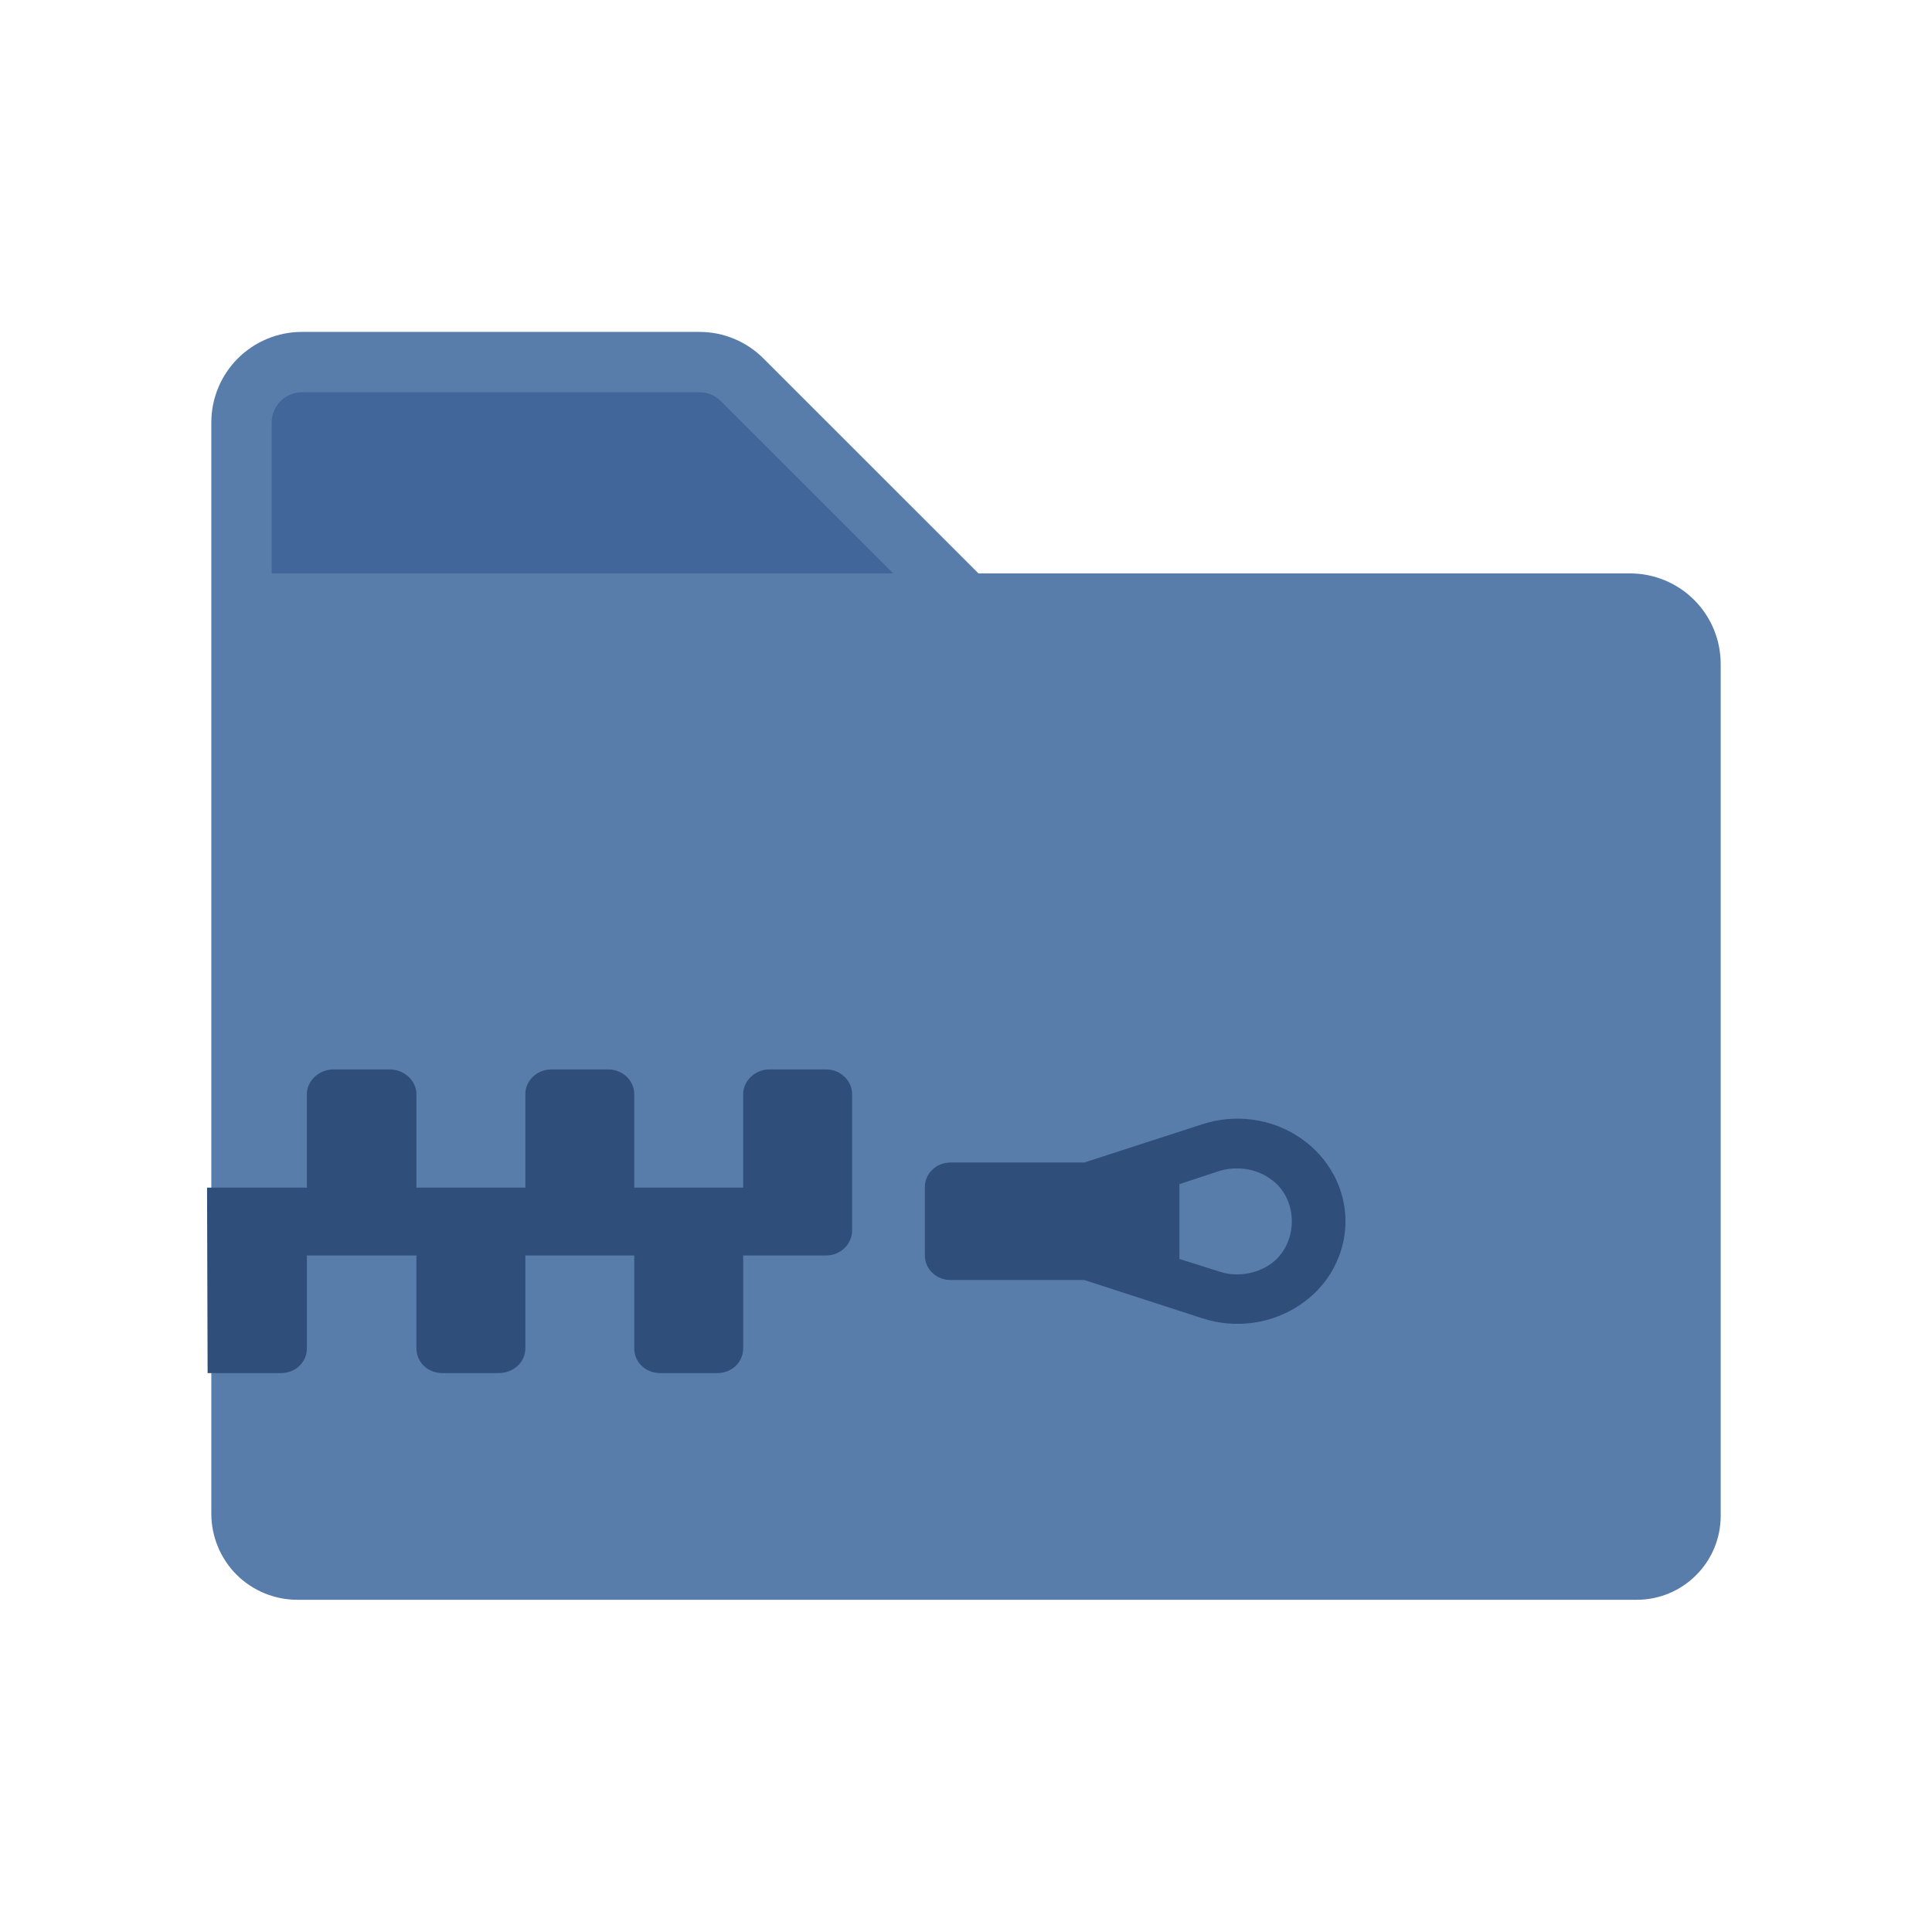
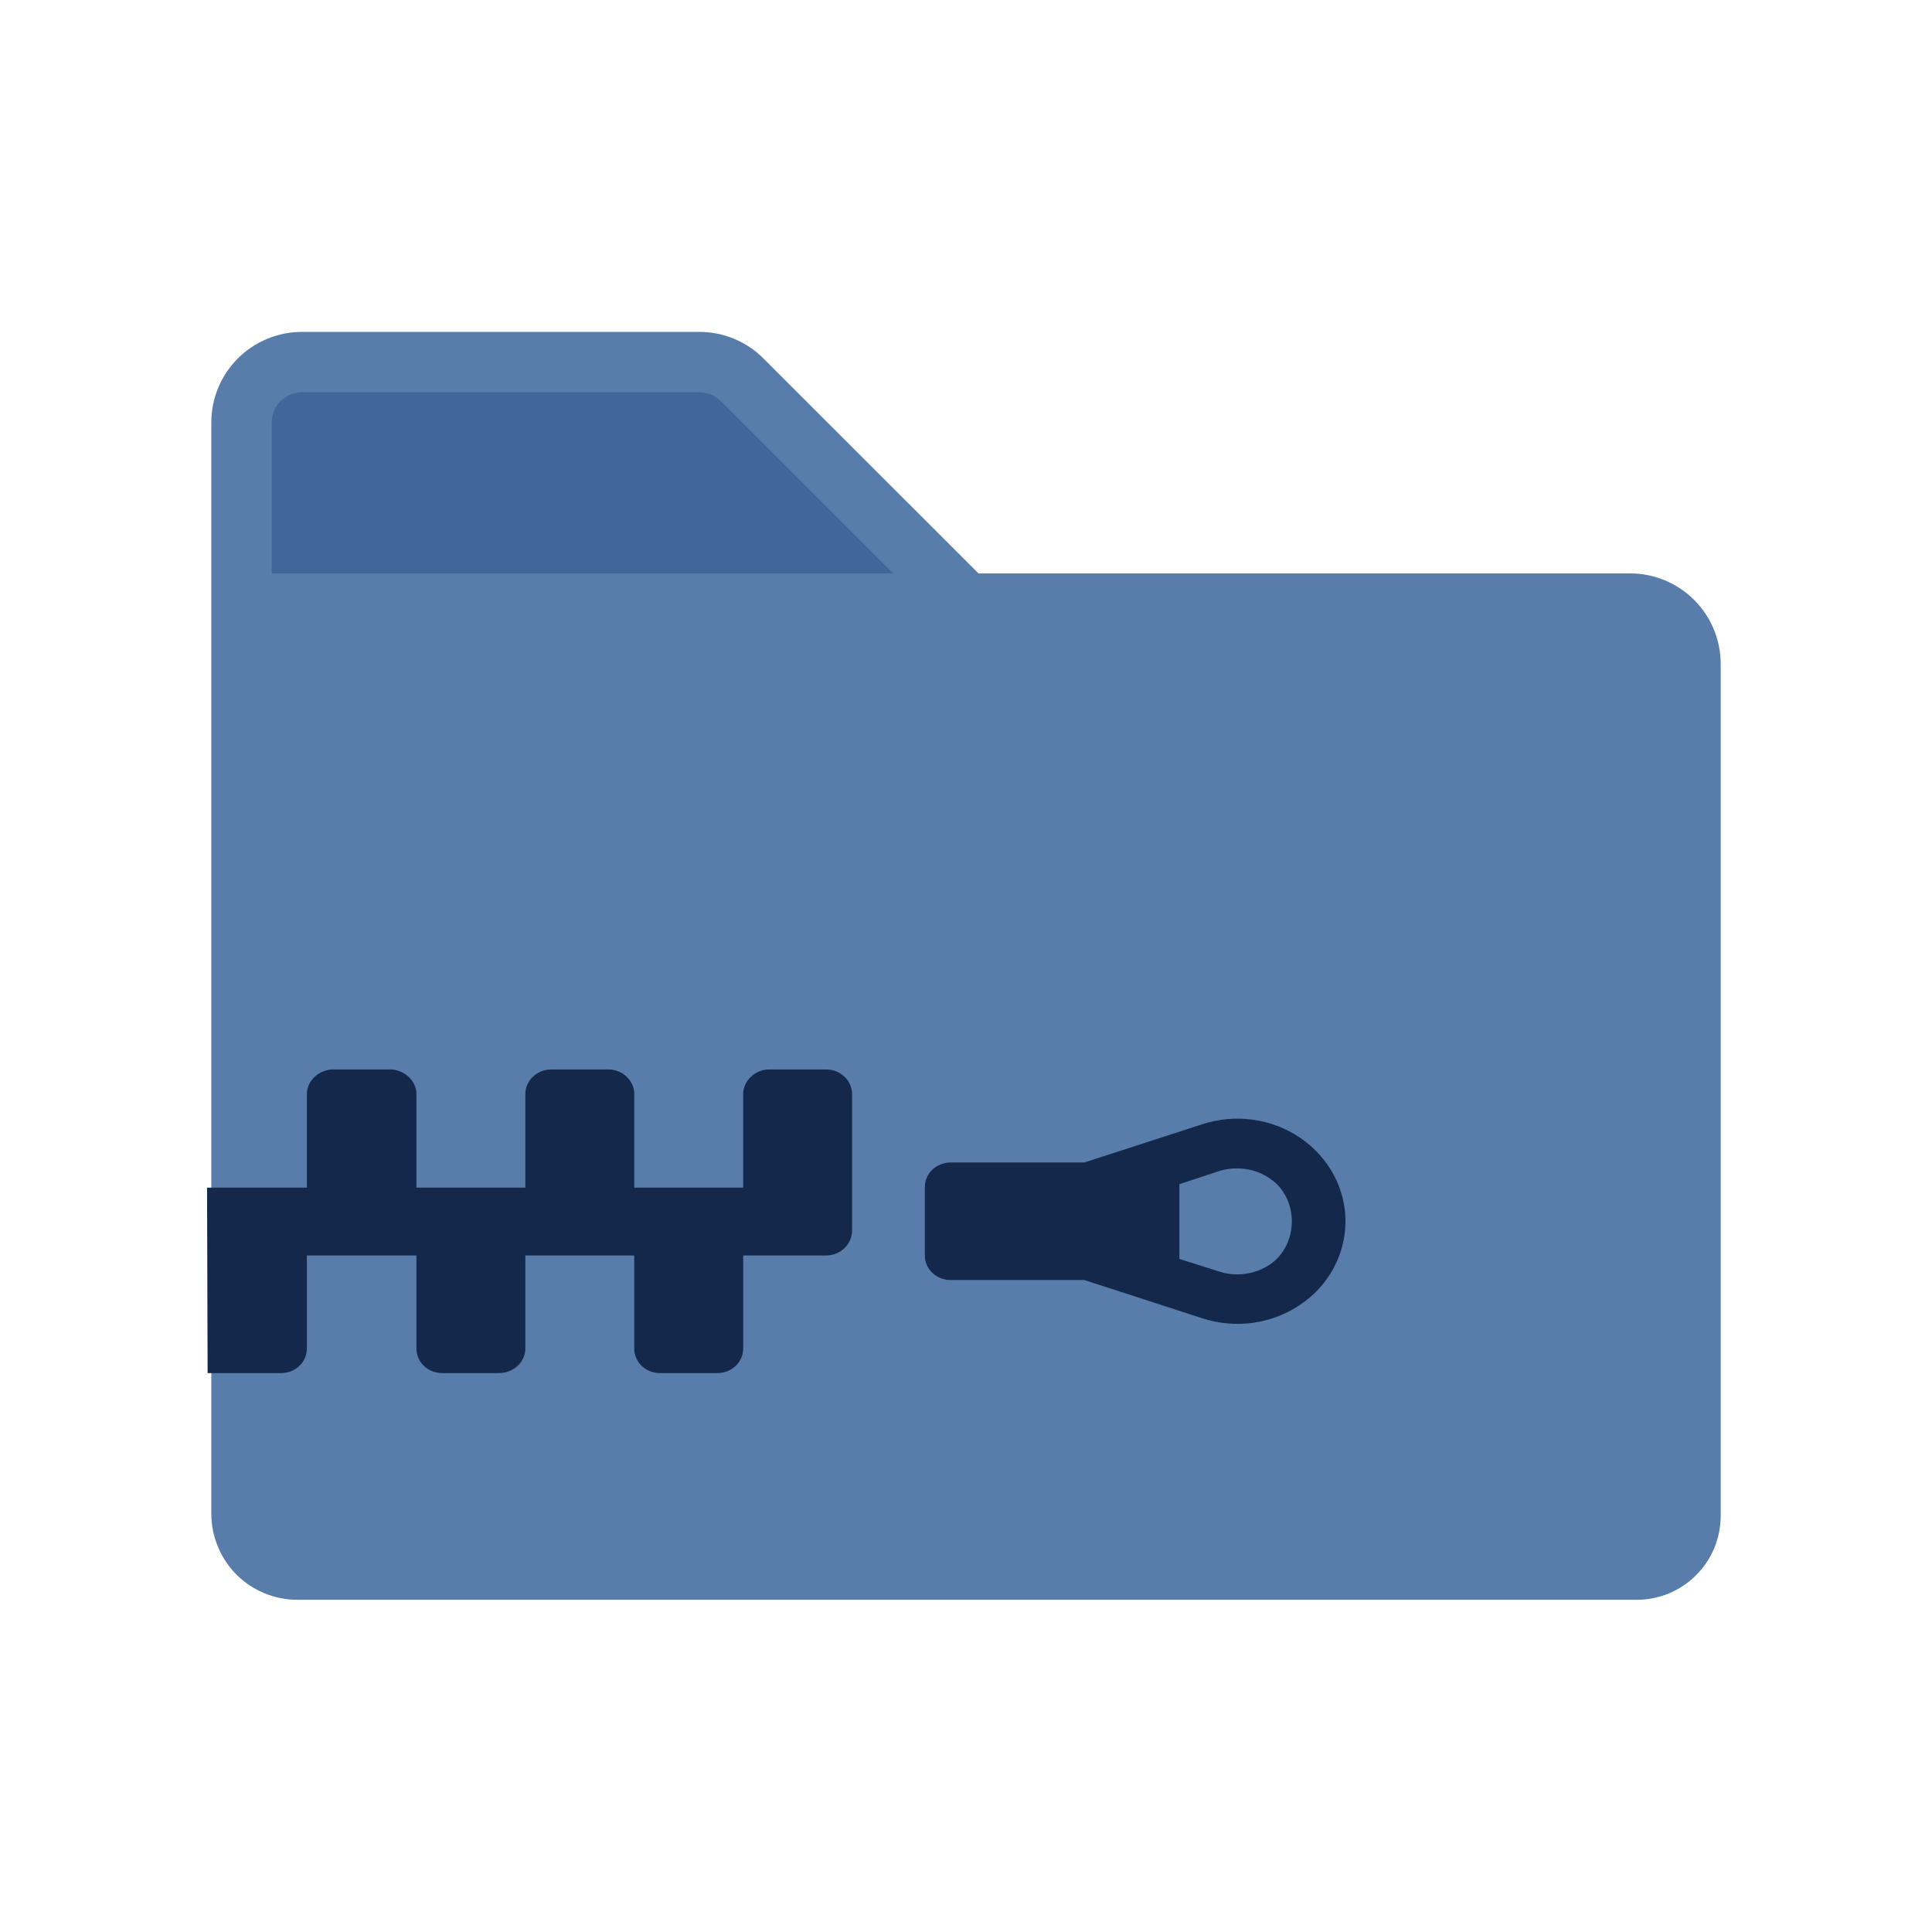
<svg xmlns="http://www.w3.org/2000/svg" width="24" height="24" viewBox="0 0 24 24" fill="none">
  <path d="M3 4.498H9.136L12 7.498H3V4.498Z" fill="#40669A" />
  <path d="M8.689 4.123C8.837 4.123 8.984 4.152 9.12 4.209C9.256 4.266 9.38 4.348 9.484 4.453L12.155 7.123H20.25C20.548 7.123 20.835 7.242 21.046 7.453C21.257 7.664 21.375 7.95 21.375 8.248V18.832C21.375 19.108 21.265 19.373 21.069 19.568C20.874 19.763 20.61 19.873 20.334 19.873H3.692C3.41 19.873 3.138 19.76 2.938 19.561C2.739 19.361 2.626 19.089 2.625 18.807V5.248C2.625 4.95 2.743 4.664 2.954 4.453C3.165 4.242 3.452 4.123 3.75 4.123H8.689ZM3.75 4.873C3.651 4.873 3.556 4.913 3.485 4.983C3.415 5.054 3.375 5.149 3.375 5.248V7.123H11.095L8.954 4.983C8.884 4.913 8.789 4.873 8.689 4.873H3.75Z" fill="#587DAB" />
-   <path d="M13.47 14.441L11.811 14.441C11.631 14.441 11.489 14.575 11.489 14.746L11.489 15.596C11.489 15.766 11.631 15.901 11.811 15.901L13.47 15.901L14.935 16.376C15.347 16.511 15.802 16.447 16.154 16.206C16.505 15.972 16.714 15.582 16.714 15.171C16.714 14.76 16.505 14.377 16.154 14.136C15.802 13.895 15.347 13.831 14.935 13.966L13.47 14.441ZM15.773 14.639C16.139 14.88 16.139 15.462 15.773 15.71C15.593 15.83 15.354 15.866 15.145 15.795L14.651 15.639L14.651 14.71L15.145 14.547C15.354 14.483 15.593 14.512 15.773 14.639ZM2.579 17.057L3.491 17.057C3.67 17.057 3.812 16.922 3.812 16.752L3.812 15.596L5.173 15.596L5.173 16.752C5.173 16.922 5.315 17.057 5.494 17.057L6.197 17.057C6.376 17.057 6.526 16.922 6.526 16.752L6.526 15.596L7.879 15.596L7.879 16.752C7.879 16.922 8.021 17.057 8.2 17.057L8.91 17.057C9.09 17.057 9.232 16.922 9.232 16.752L9.232 15.596L10.263 15.596C10.443 15.596 10.585 15.454 10.585 15.284L10.585 13.59C10.585 13.427 10.443 13.285 10.263 13.285L9.553 13.285C9.381 13.285 9.232 13.427 9.232 13.59L9.232 14.753L7.879 14.753L7.879 13.59C7.879 13.427 7.737 13.285 7.557 13.285L6.847 13.285C6.668 13.285 6.526 13.427 6.526 13.59L6.526 14.753L5.173 14.753L5.173 13.59C5.173 13.427 5.023 13.285 4.844 13.285L4.141 13.285C3.962 13.285 3.812 13.427 3.812 13.59L3.812 14.753L2.572 14.753L2.579 17.057Z" fill="#2F4E7A" />
+   <path d="M13.47 14.441L11.811 14.441C11.631 14.441 11.489 14.575 11.489 14.746L11.489 15.596C11.489 15.766 11.631 15.901 11.811 15.901L13.47 15.901L14.935 16.376C15.347 16.511 15.802 16.447 16.154 16.206C16.505 15.972 16.714 15.582 16.714 15.171C16.714 14.76 16.505 14.377 16.154 14.136C15.802 13.895 15.347 13.831 14.935 13.966L13.47 14.441ZM15.773 14.639C16.139 14.88 16.139 15.462 15.773 15.71C15.593 15.83 15.354 15.866 15.145 15.795L14.651 15.639L14.651 14.71L15.145 14.547C15.354 14.483 15.593 14.512 15.773 14.639ZM2.579 17.057L3.491 17.057C3.67 17.057 3.812 16.922 3.812 16.752L3.812 15.596L5.173 15.596L5.173 16.752C5.173 16.922 5.315 17.057 5.494 17.057L6.197 17.057C6.376 17.057 6.526 16.922 6.526 16.752L6.526 15.596L7.879 15.596L7.879 16.752C7.879 16.922 8.021 17.057 8.2 17.057L8.91 17.057C9.09 17.057 9.232 16.922 9.232 16.752L9.232 15.596L10.263 15.596C10.443 15.596 10.585 15.454 10.585 15.284L10.585 13.59C10.585 13.427 10.443 13.285 10.263 13.285L9.553 13.285C9.381 13.285 9.232 13.427 9.232 13.59L9.232 14.753L7.879 14.753L7.879 13.59C7.879 13.427 7.737 13.285 7.557 13.285L6.847 13.285C6.668 13.285 6.526 13.427 6.526 13.59L6.526 14.753L5.173 14.753L5.173 13.59C5.173 13.427 5.023 13.285 4.844 13.285L4.141 13.285C3.962 13.285 3.812 13.427 3.812 13.59L3.812 14.753L2.572 14.753L2.579 17.057Z" fill="#13284A" />
</svg>
